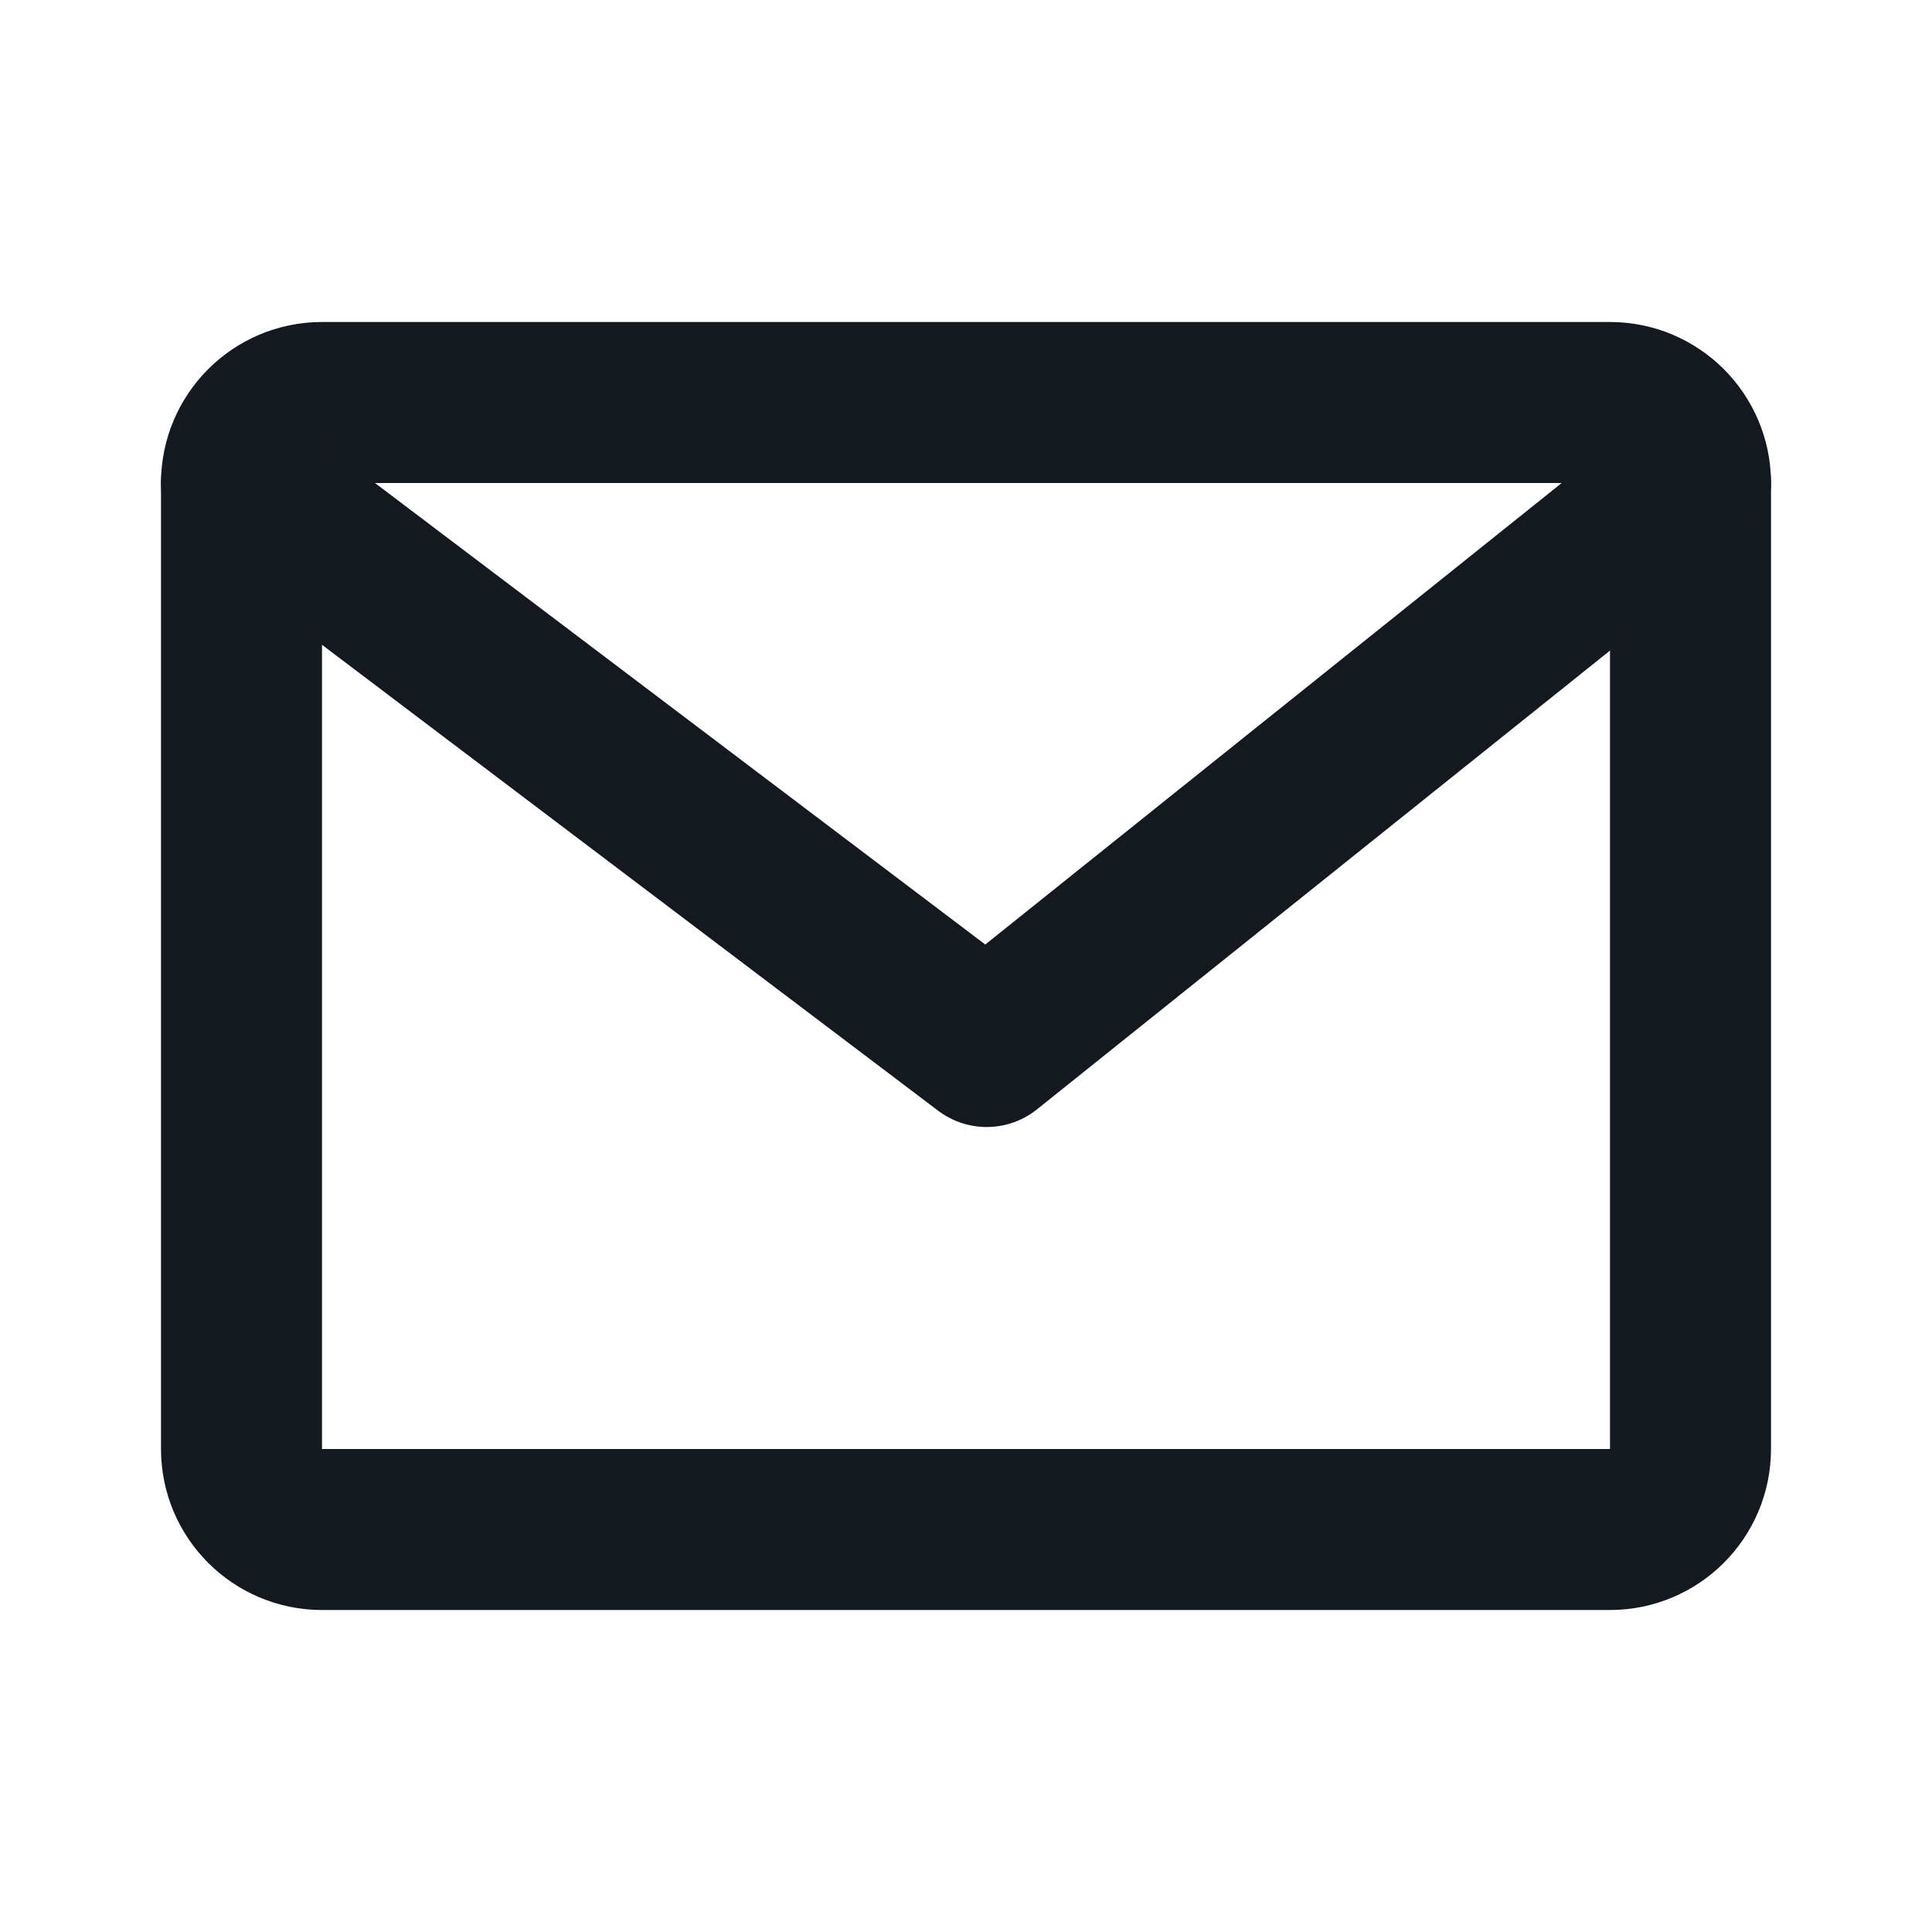
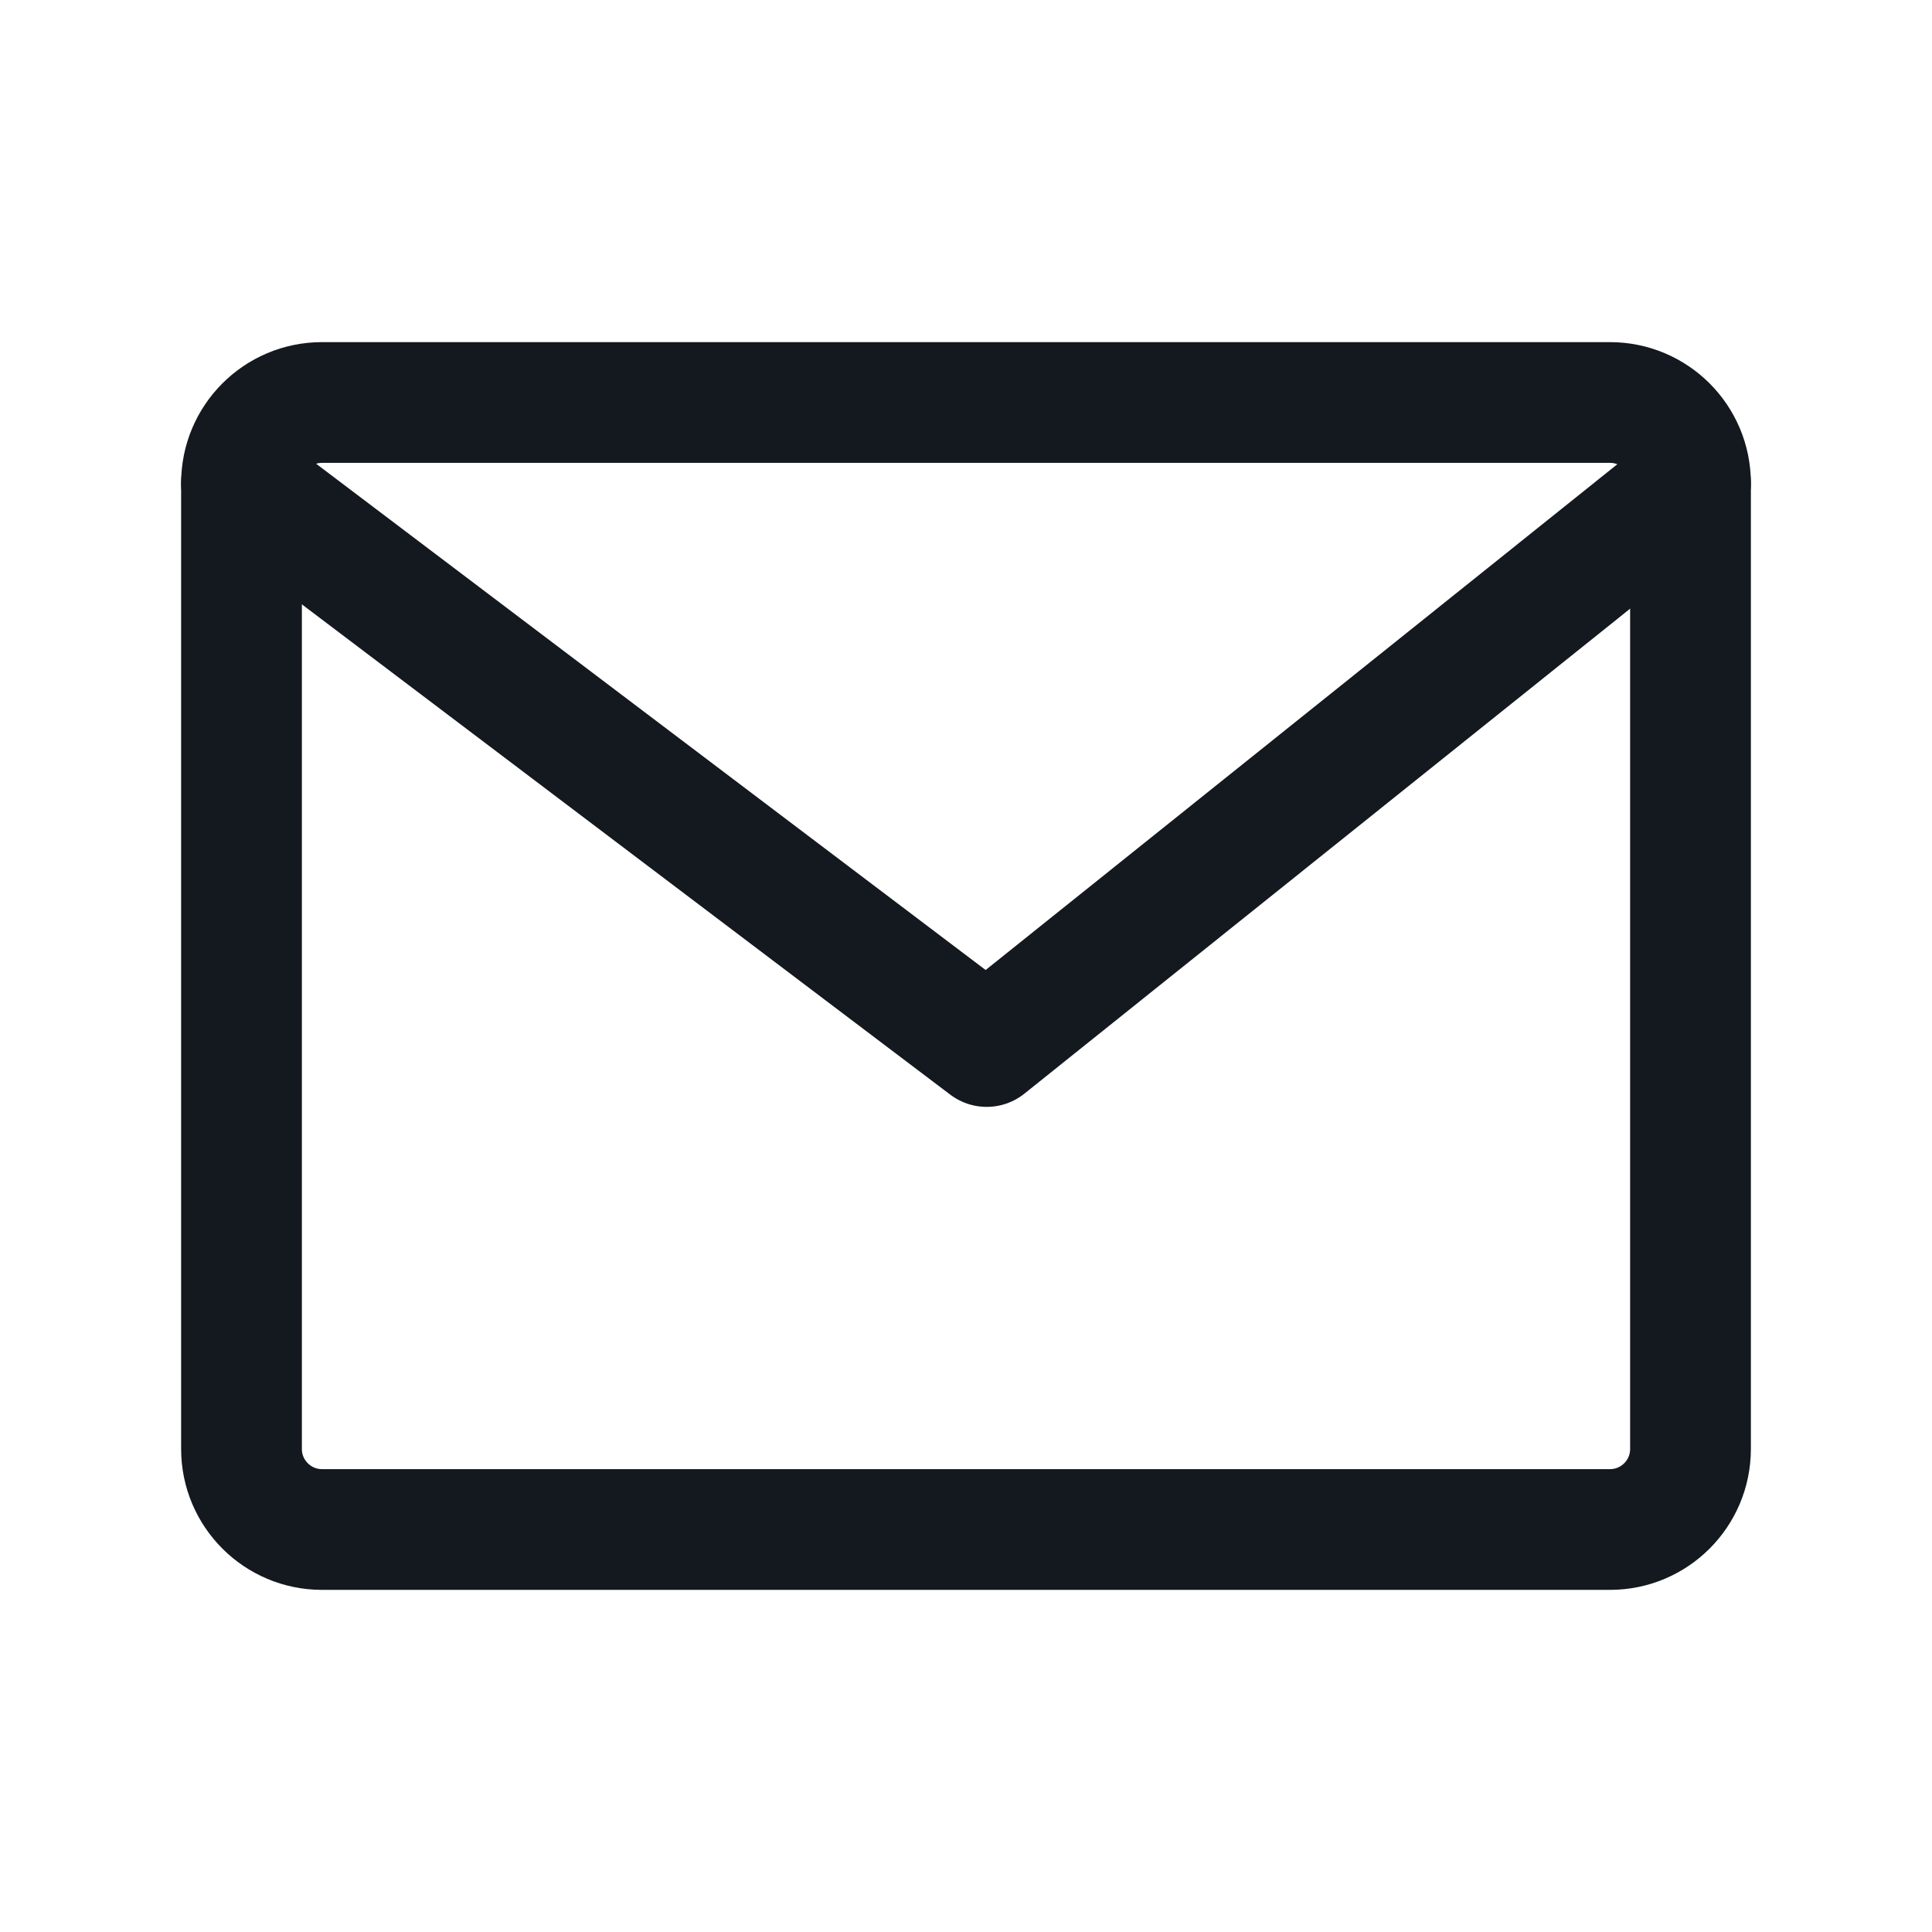
<svg xmlns="http://www.w3.org/2000/svg" width="24" height="24" viewBox="0 0 24 24" fill="none">
-   <path d="M20 5H4C3.448 5 3 5.448 3 6V18C3 18.552 3.448 19 4 19H20C20.552 19 21 18.552 21 18V6C21 5.448 20.552 5 20 5Z" stroke="#14181F" stroke-width="2" stroke-linecap="round" stroke-linejoin="round" />
-   <path d="M3 6L12.257 13L21 6" stroke="#14181F" stroke-width="2" stroke-linecap="round" stroke-linejoin="round" />
+   <path d="M20 5H4C3.448 5 3 5.448 3 6V18C3 18.552 3.448 19 4 19H20C20.552 19 21 18.552 21 18V6C21 5.448 20.552 5 20 5Z" stroke="#14181F" stroke-width="1.5" stroke-linecap="round" stroke-linejoin="round" />
+   <path d="M3 6L12.257 13L21 6" stroke="#14181F" stroke-width="1.5" stroke-linecap="round" stroke-linejoin="round" />
</svg>
